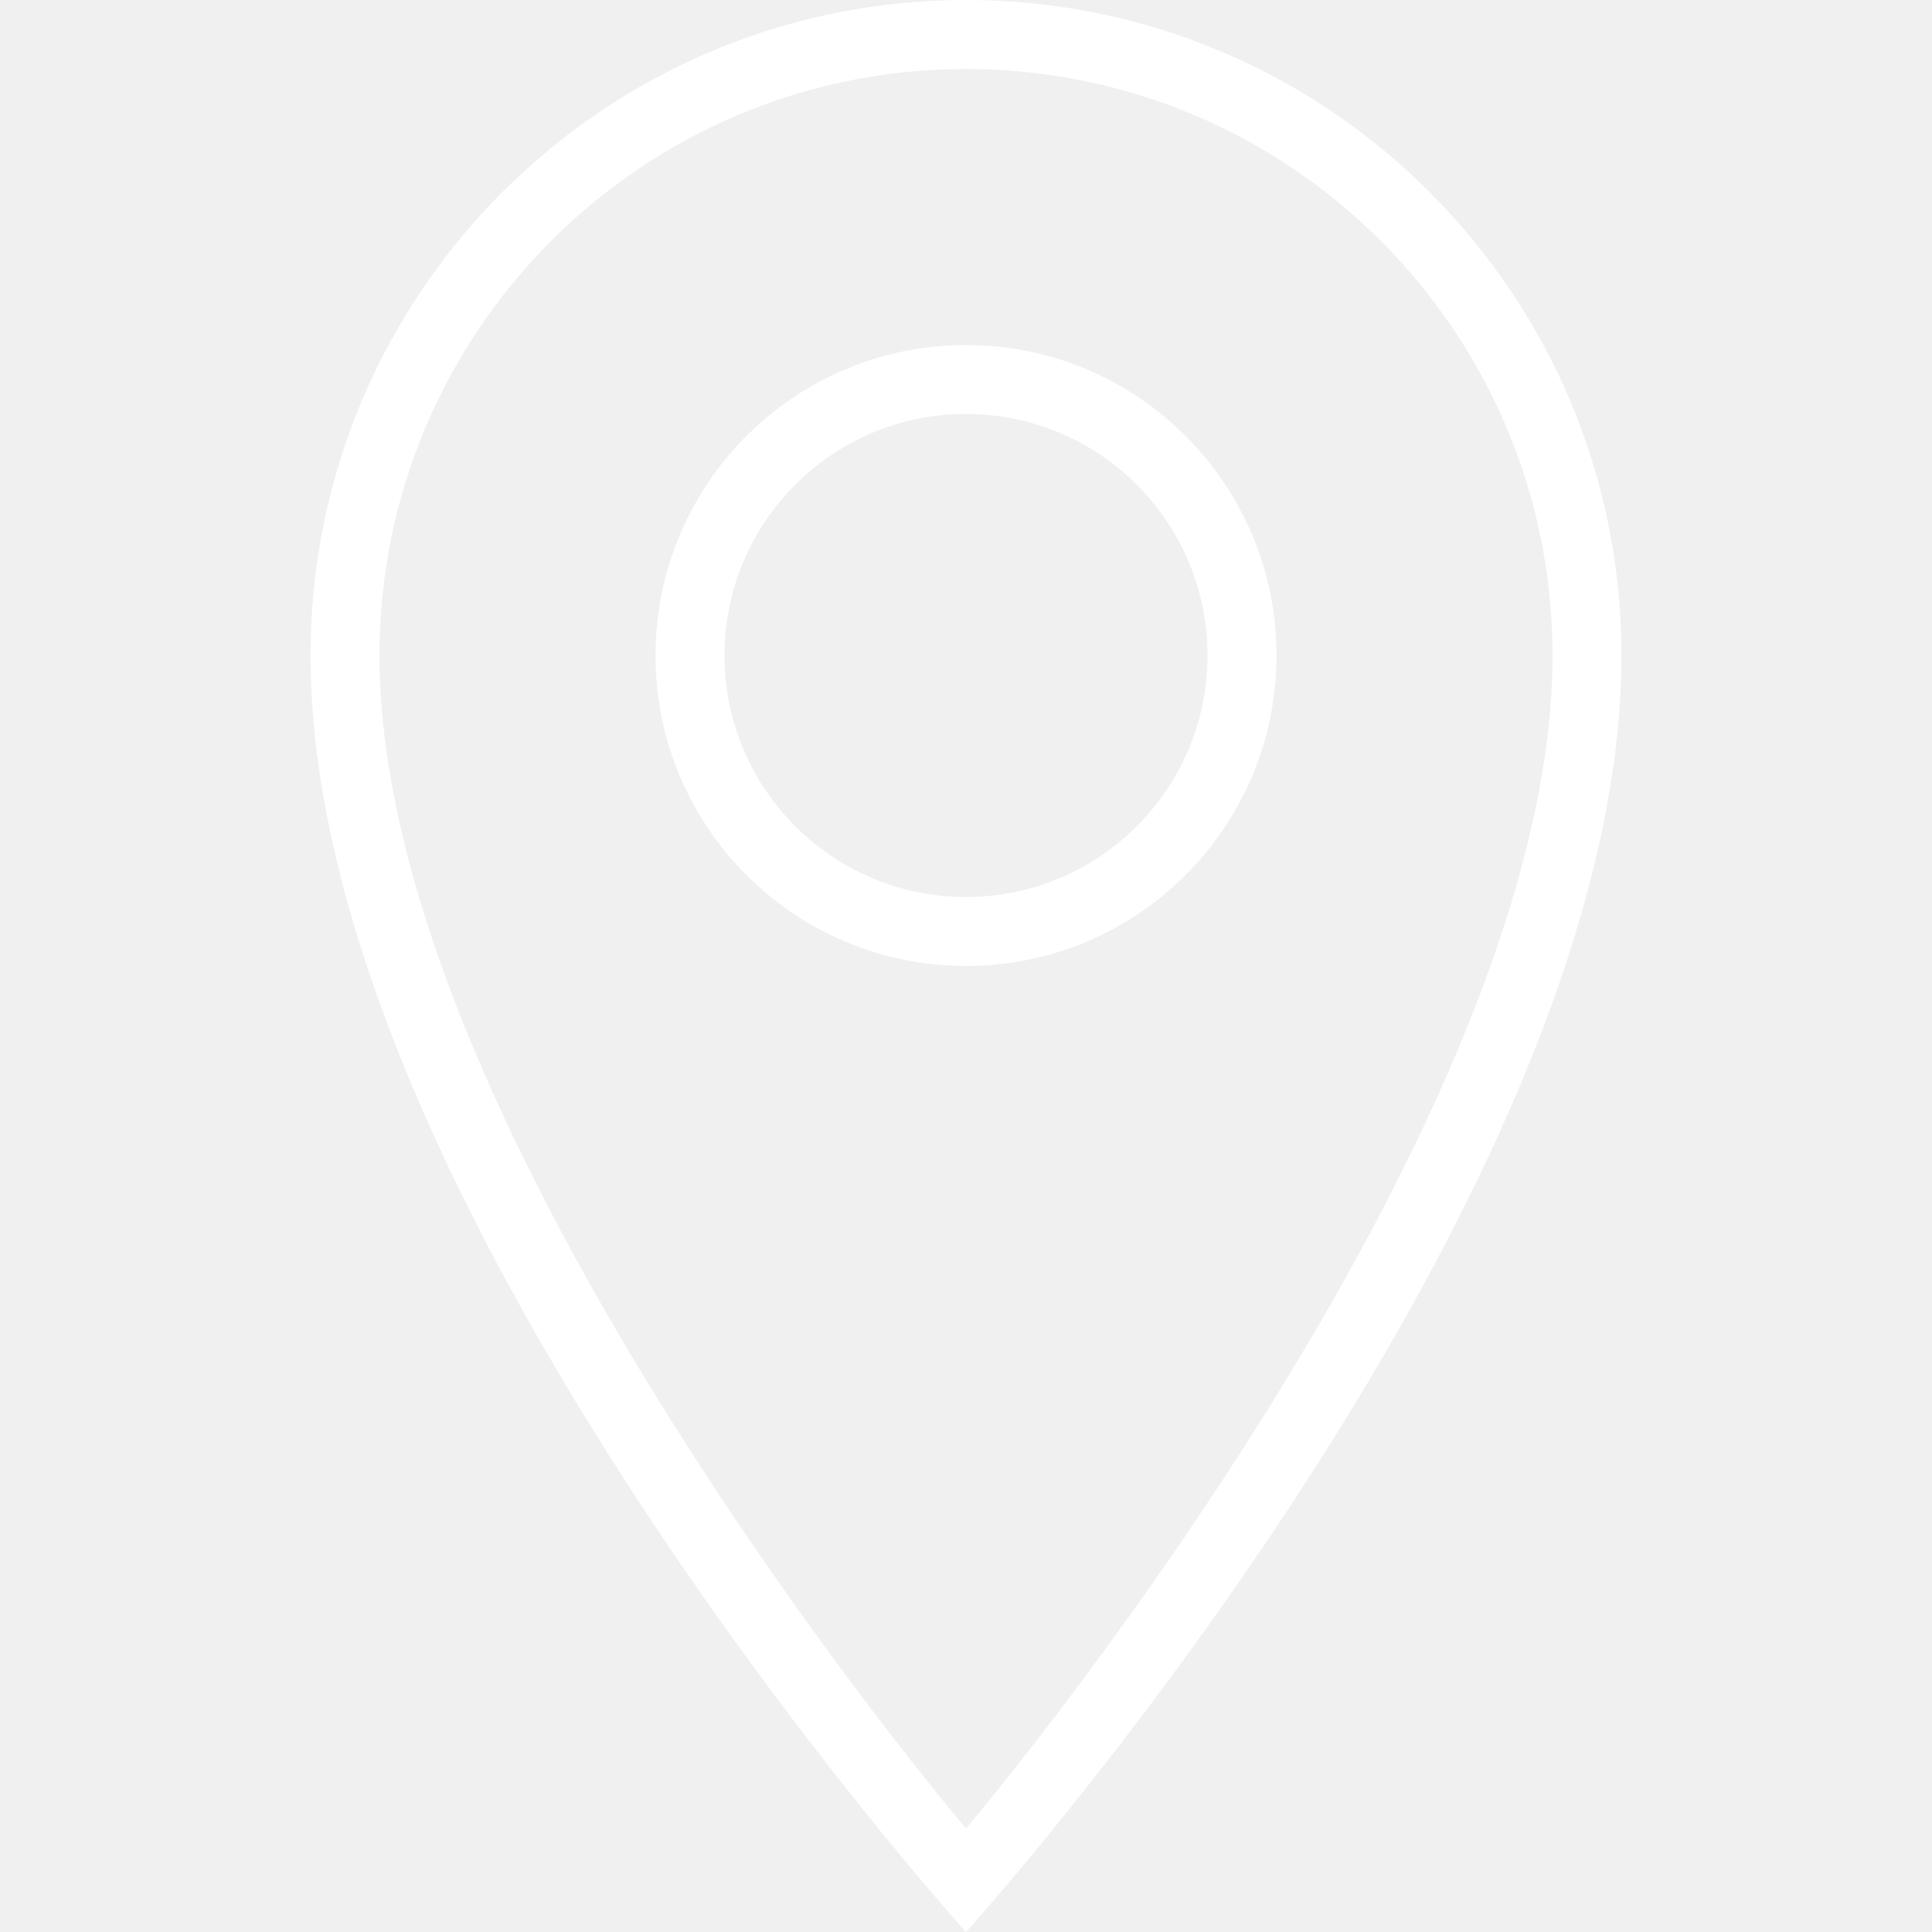
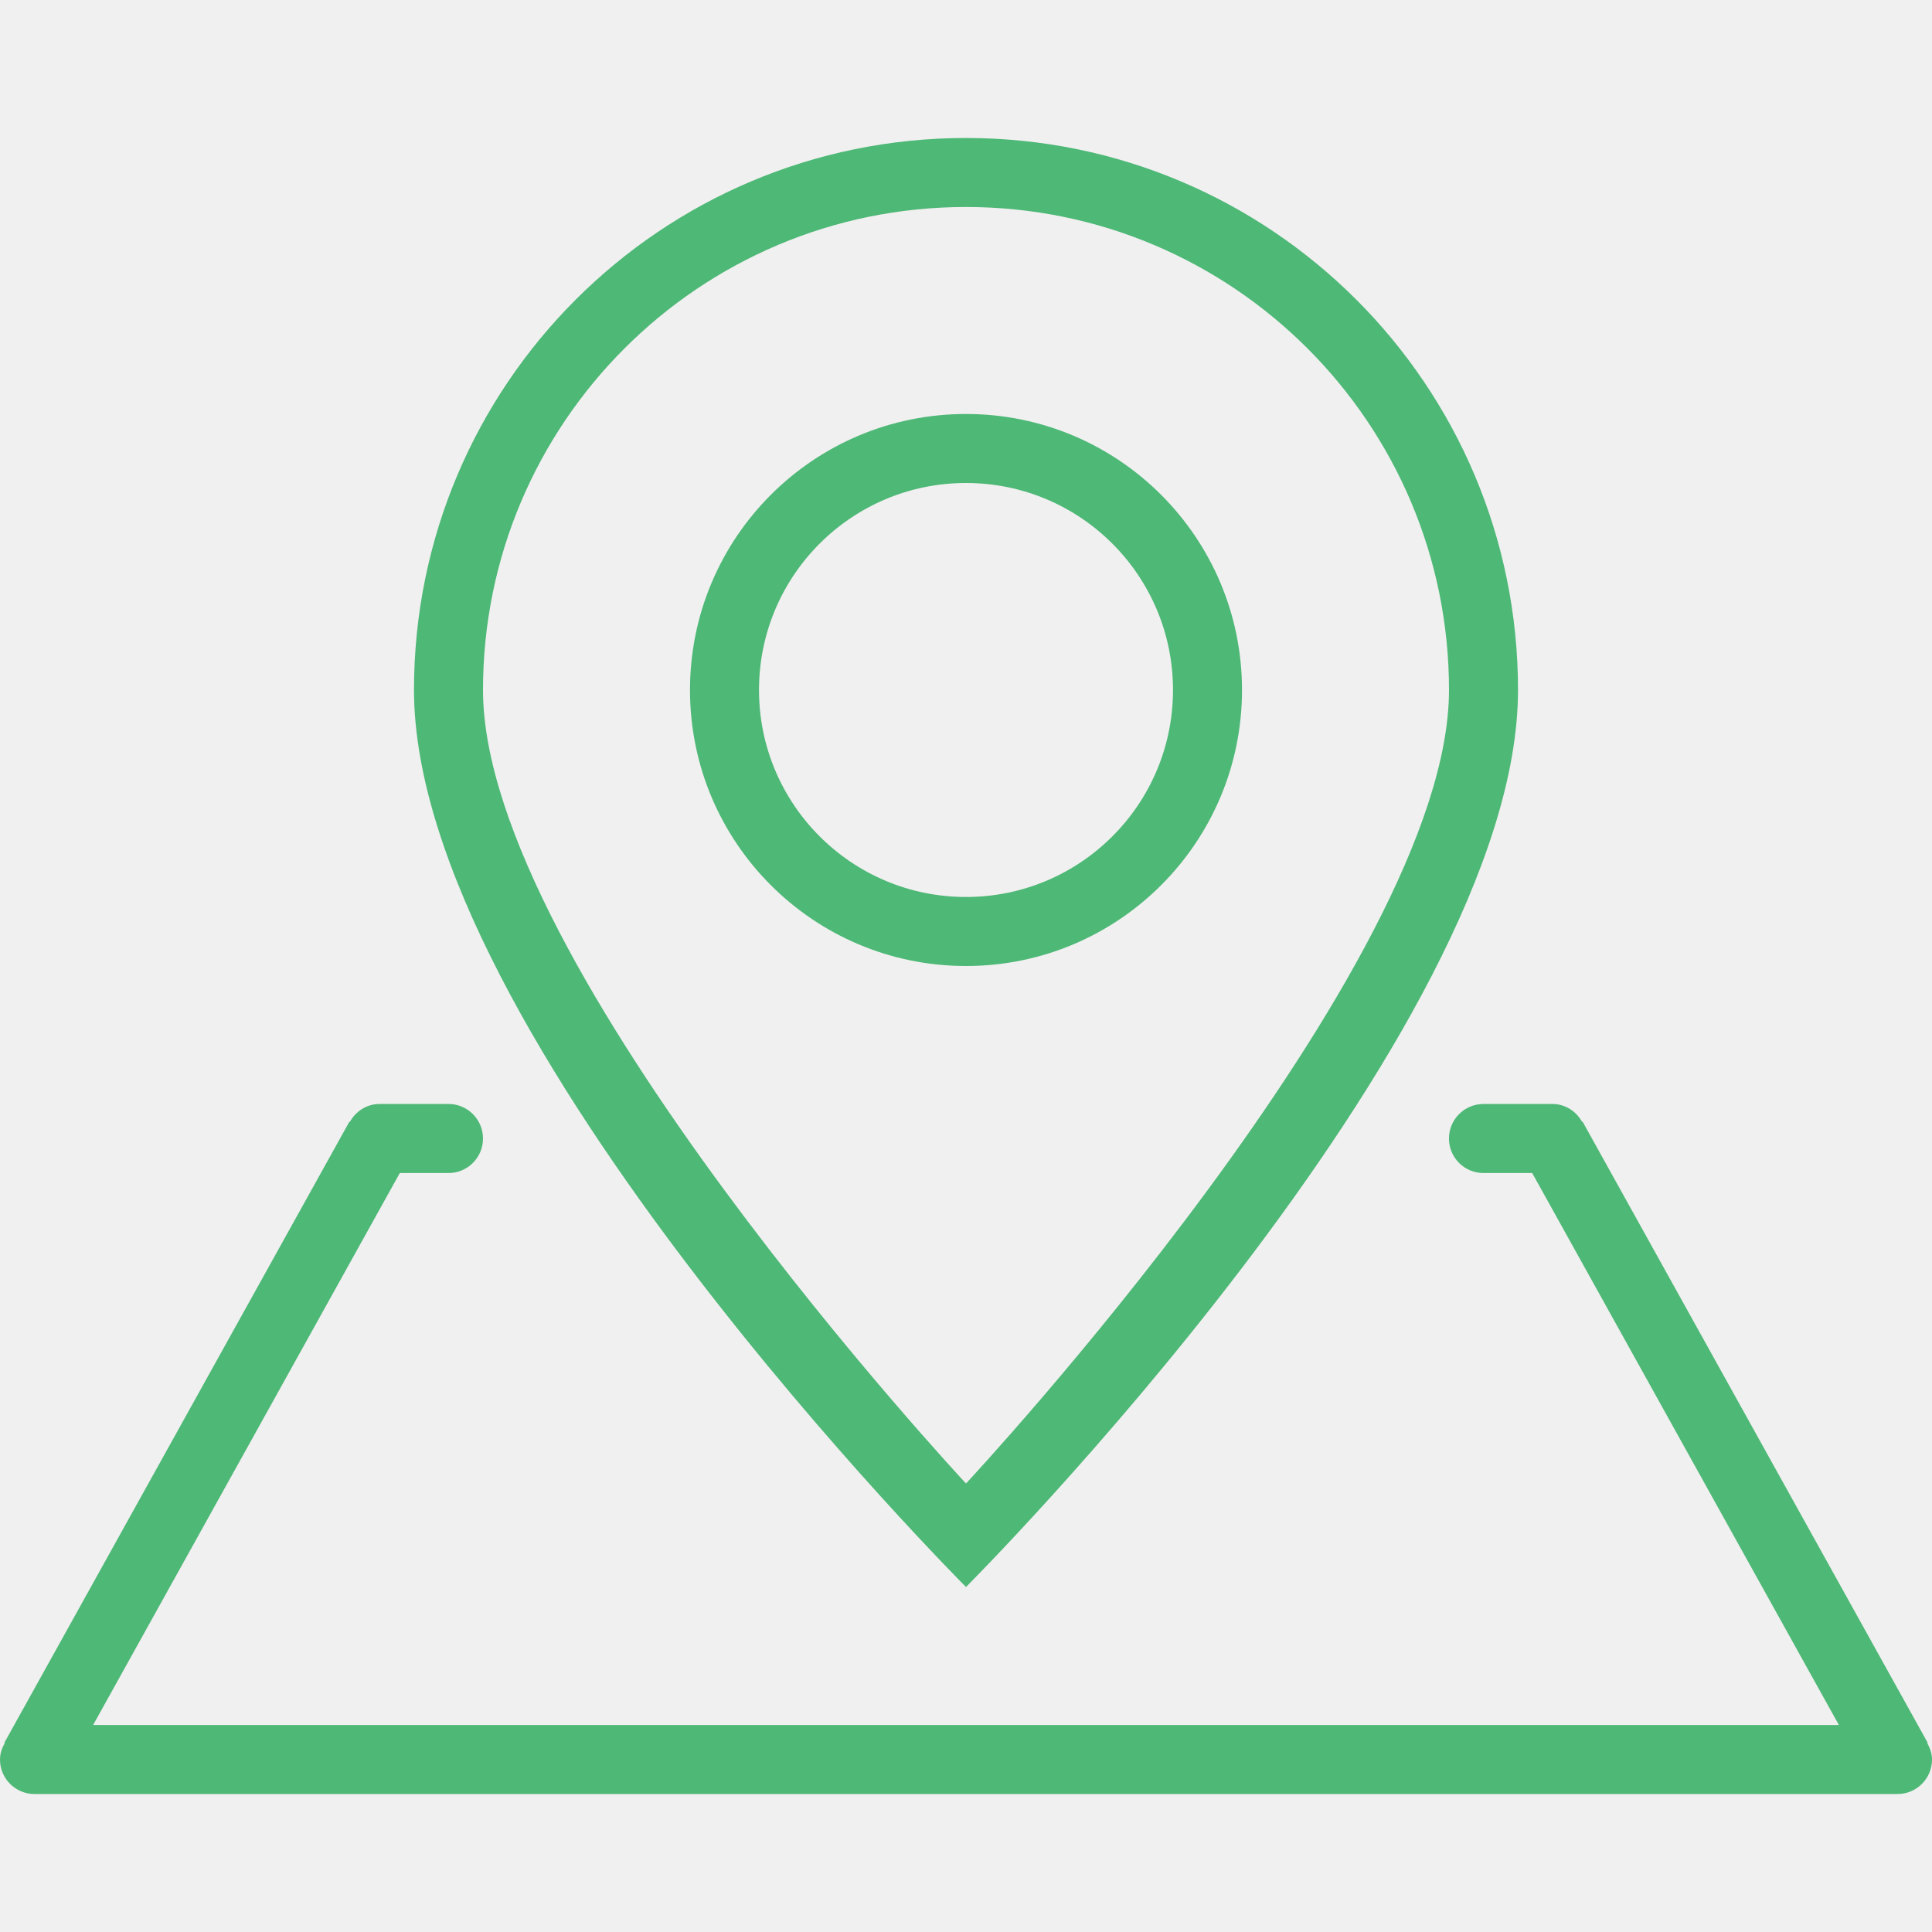
<svg xmlns="http://www.w3.org/2000/svg" version="1.1" id="Layer_1" x="0px" y="0px" width="50px" height="50px" viewBox="0 0 50 50" enable-background="new 0 0 50 50" xml:space="preserve">
-   <g id="_x37_22-location-pin_x40_2x.png">
+   <g id="_x37_89-map-location_x40_2x.png">
    <g>
-       <path fill="#FFFFFF" d="M25,8.929c-4.438,0-8.035,3.598-8.035,8.036S20.562,25,25,25c4.438,0,8.036-3.598,8.036-8.036    S29.438,8.929,25,8.929z M25,23.214c-3.452,0-6.25-2.798-6.25-6.25c0-3.452,2.798-6.25,6.25-6.25s6.25,2.798,6.25,6.25    C31.25,20.416,28.452,23.214,25,23.214z M25,0C15.632,0,8.036,7.595,8.036,16.964C8.036,31.25,25,50,25,50    s16.964-18.75,16.964-33.036C41.964,7.595,34.369,0,25,0z M9.821,16.964C9.821,8.582,16.617,1.786,25,1.786    s15.179,6.796,15.179,15.179C40.179,29.464,25,47.321,25,47.321S9.821,29.464,9.821,16.964z" />
+       <path fill="#4EB876" d="M32.143,17.857c0-3.944-3.198-7.143-7.143-7.143c-3.945,0-7.143,3.198-7.143,7.143    C17.857,21.803,21.055,25,25,25C28.944,25,32.143,21.803,32.143,17.857z M19.643,17.857c0-2.958,2.398-5.357,5.357-5.357    c2.958,0,5.357,2.398,5.357,5.357S27.958,23.214,25,23.214C22.042,23.214,19.643,20.815,19.643,17.857z M39.286,17.857    c0-7.89-6.396-14.286-14.286-14.286c-7.89,0-14.286,6.396-14.286,14.286C10.714,26.786,25,41.071,25,41.071    S39.286,26.786,39.286,17.857z M25,5.357c6.904,0,12.5,5.596,12.5,12.5C37.5,25,25,38.393,25,38.393S12.5,25,12.5,17.857    C12.5,10.953,18.096,5.357,25,5.357z M49.876,45.108l0.012-0.006l-8.929-16.071l-0.012,0.006    c-0.152-0.273-0.434-0.466-0.769-0.466h-1.786c-0.493,0-0.893,0.4-0.893,0.893c0,0.494,0.399,0.894,0.893,0.894h1.261    l7.937,14.285H2.41l7.937-14.285h1.26c0.494,0,0.893-0.399,0.893-0.894c0-0.492-0.399-0.893-0.893-0.893H9.821    c-0.334,0-0.616,0.192-0.769,0.466l-0.011-0.006L0.112,45.103l0.012,0.006C0.052,45.237,0,45.378,0,45.536    c0,0.493,0.399,0.893,0.893,0.893h48.214c0.493,0,0.893-0.399,0.893-0.893C50,45.378,49.947,45.237,49.876,45.108z" />
    </g>
  </g>
</svg>
